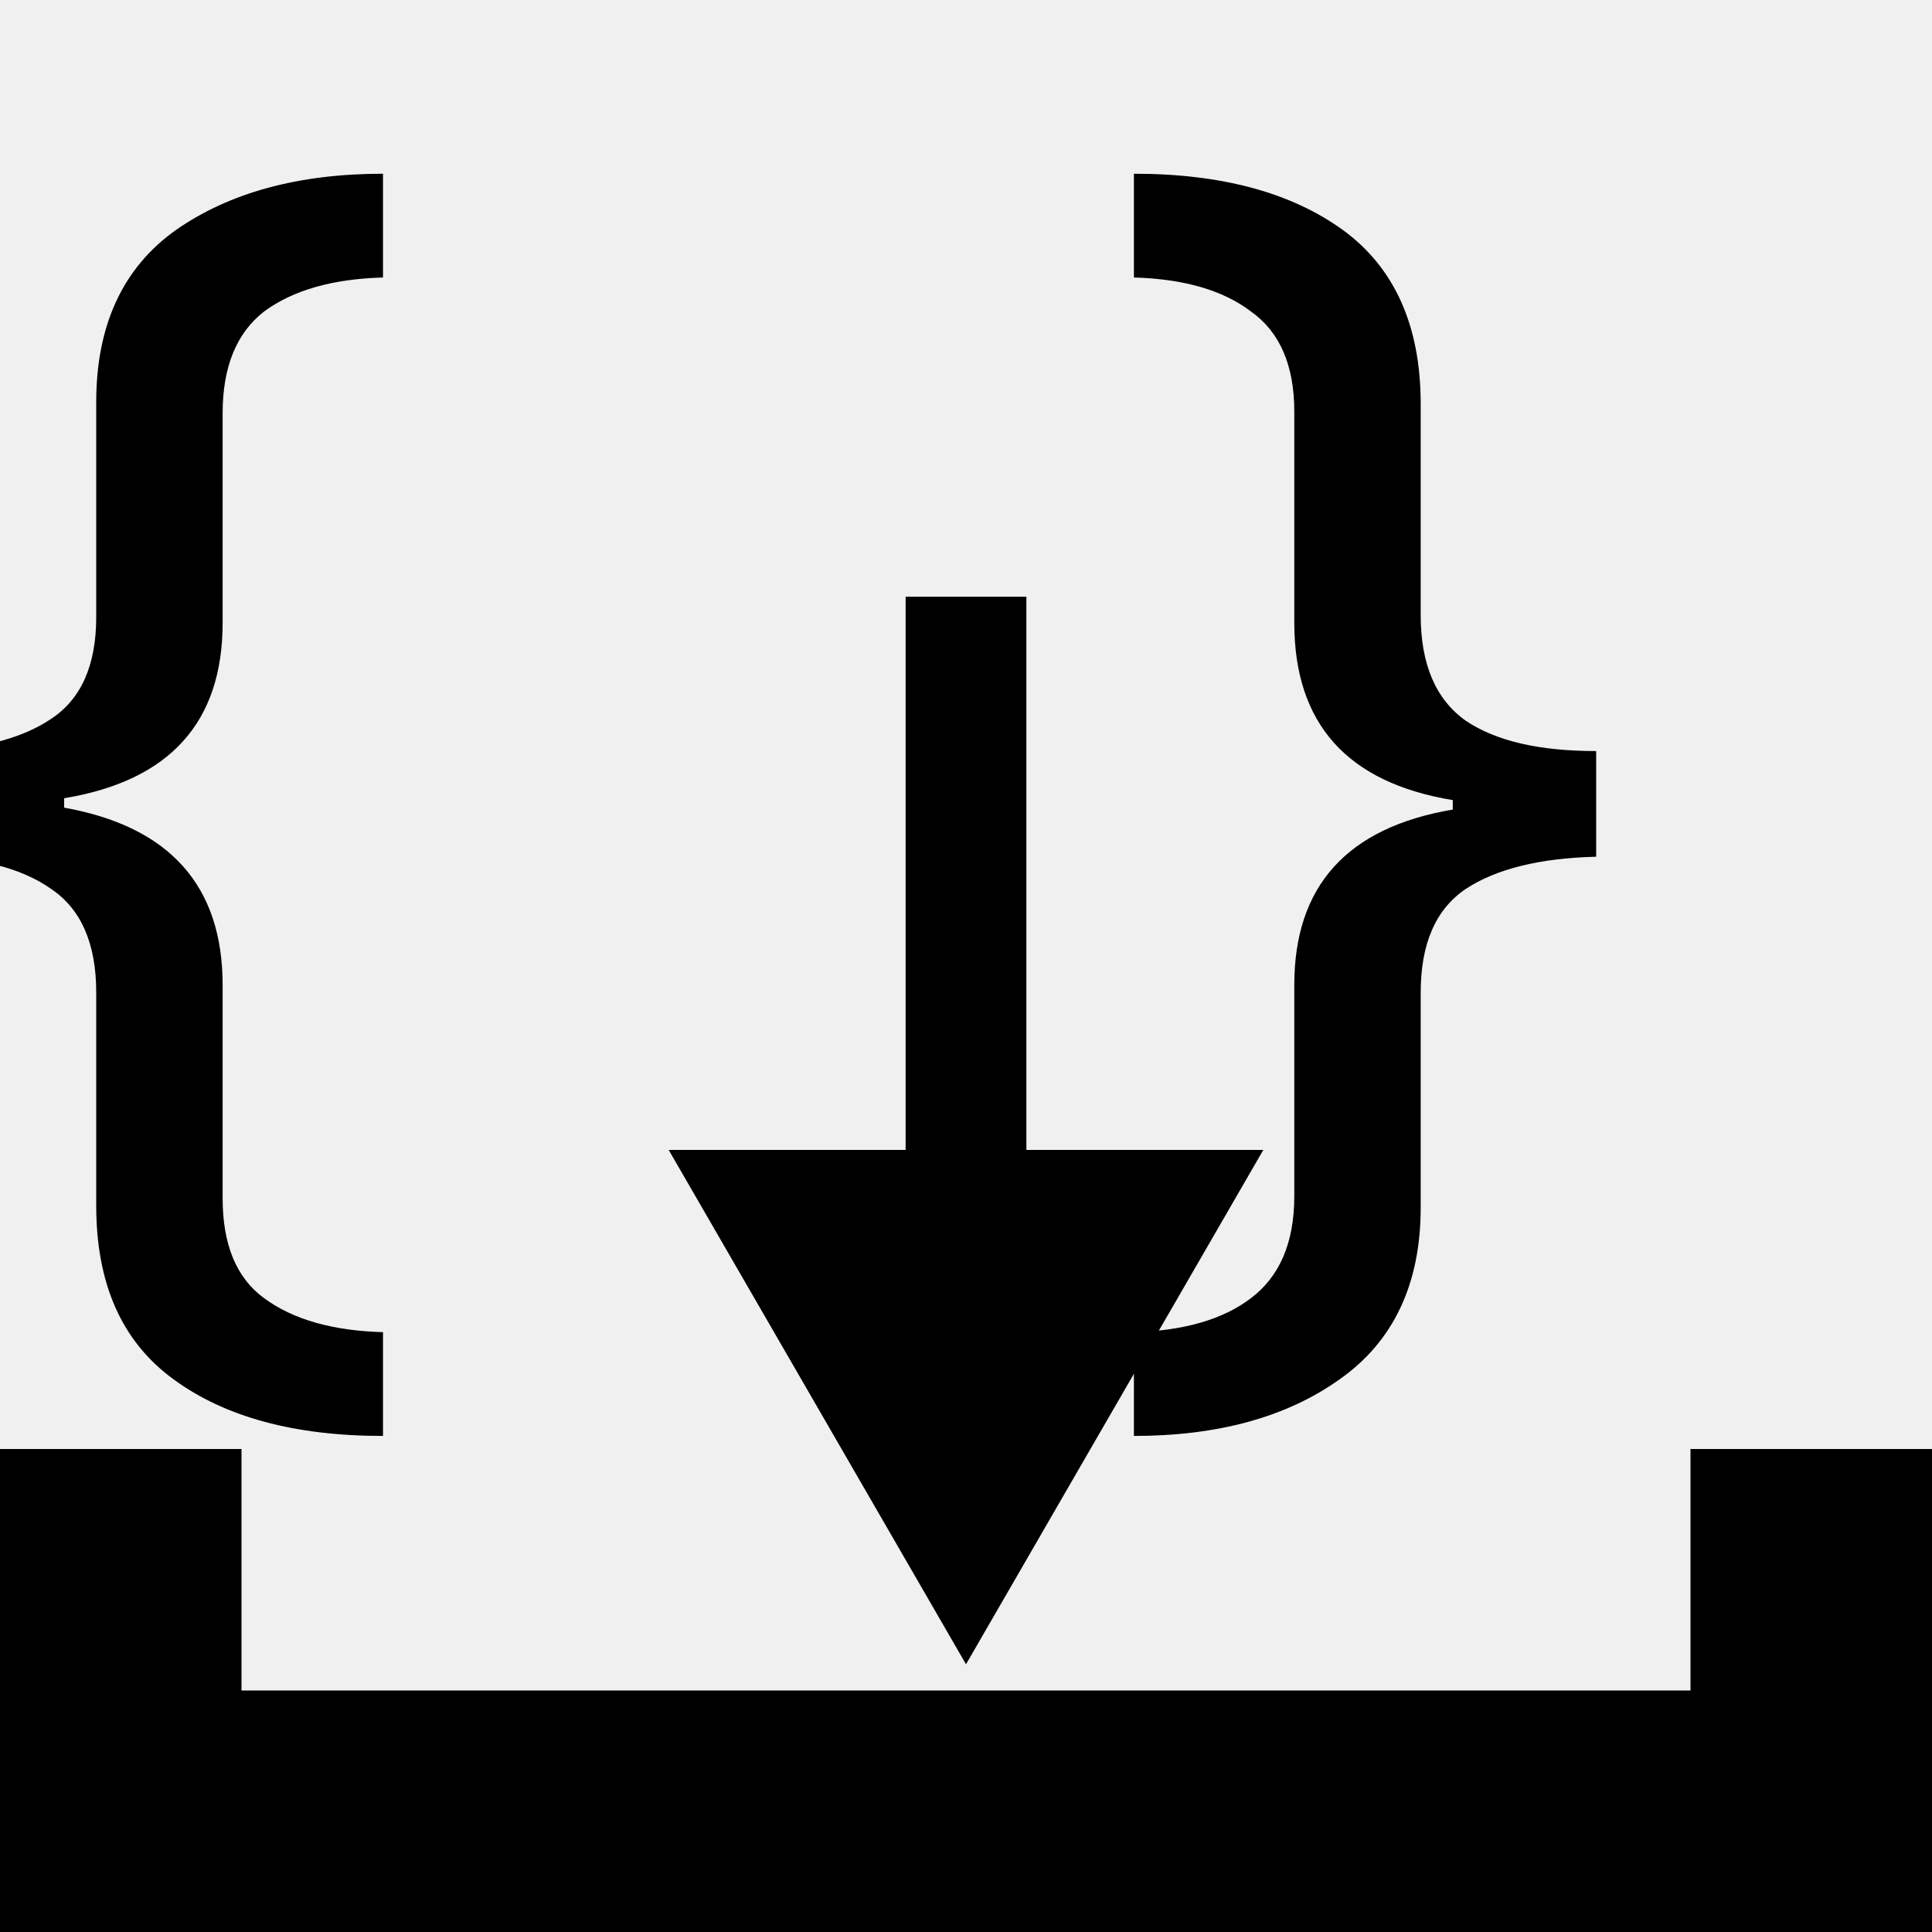
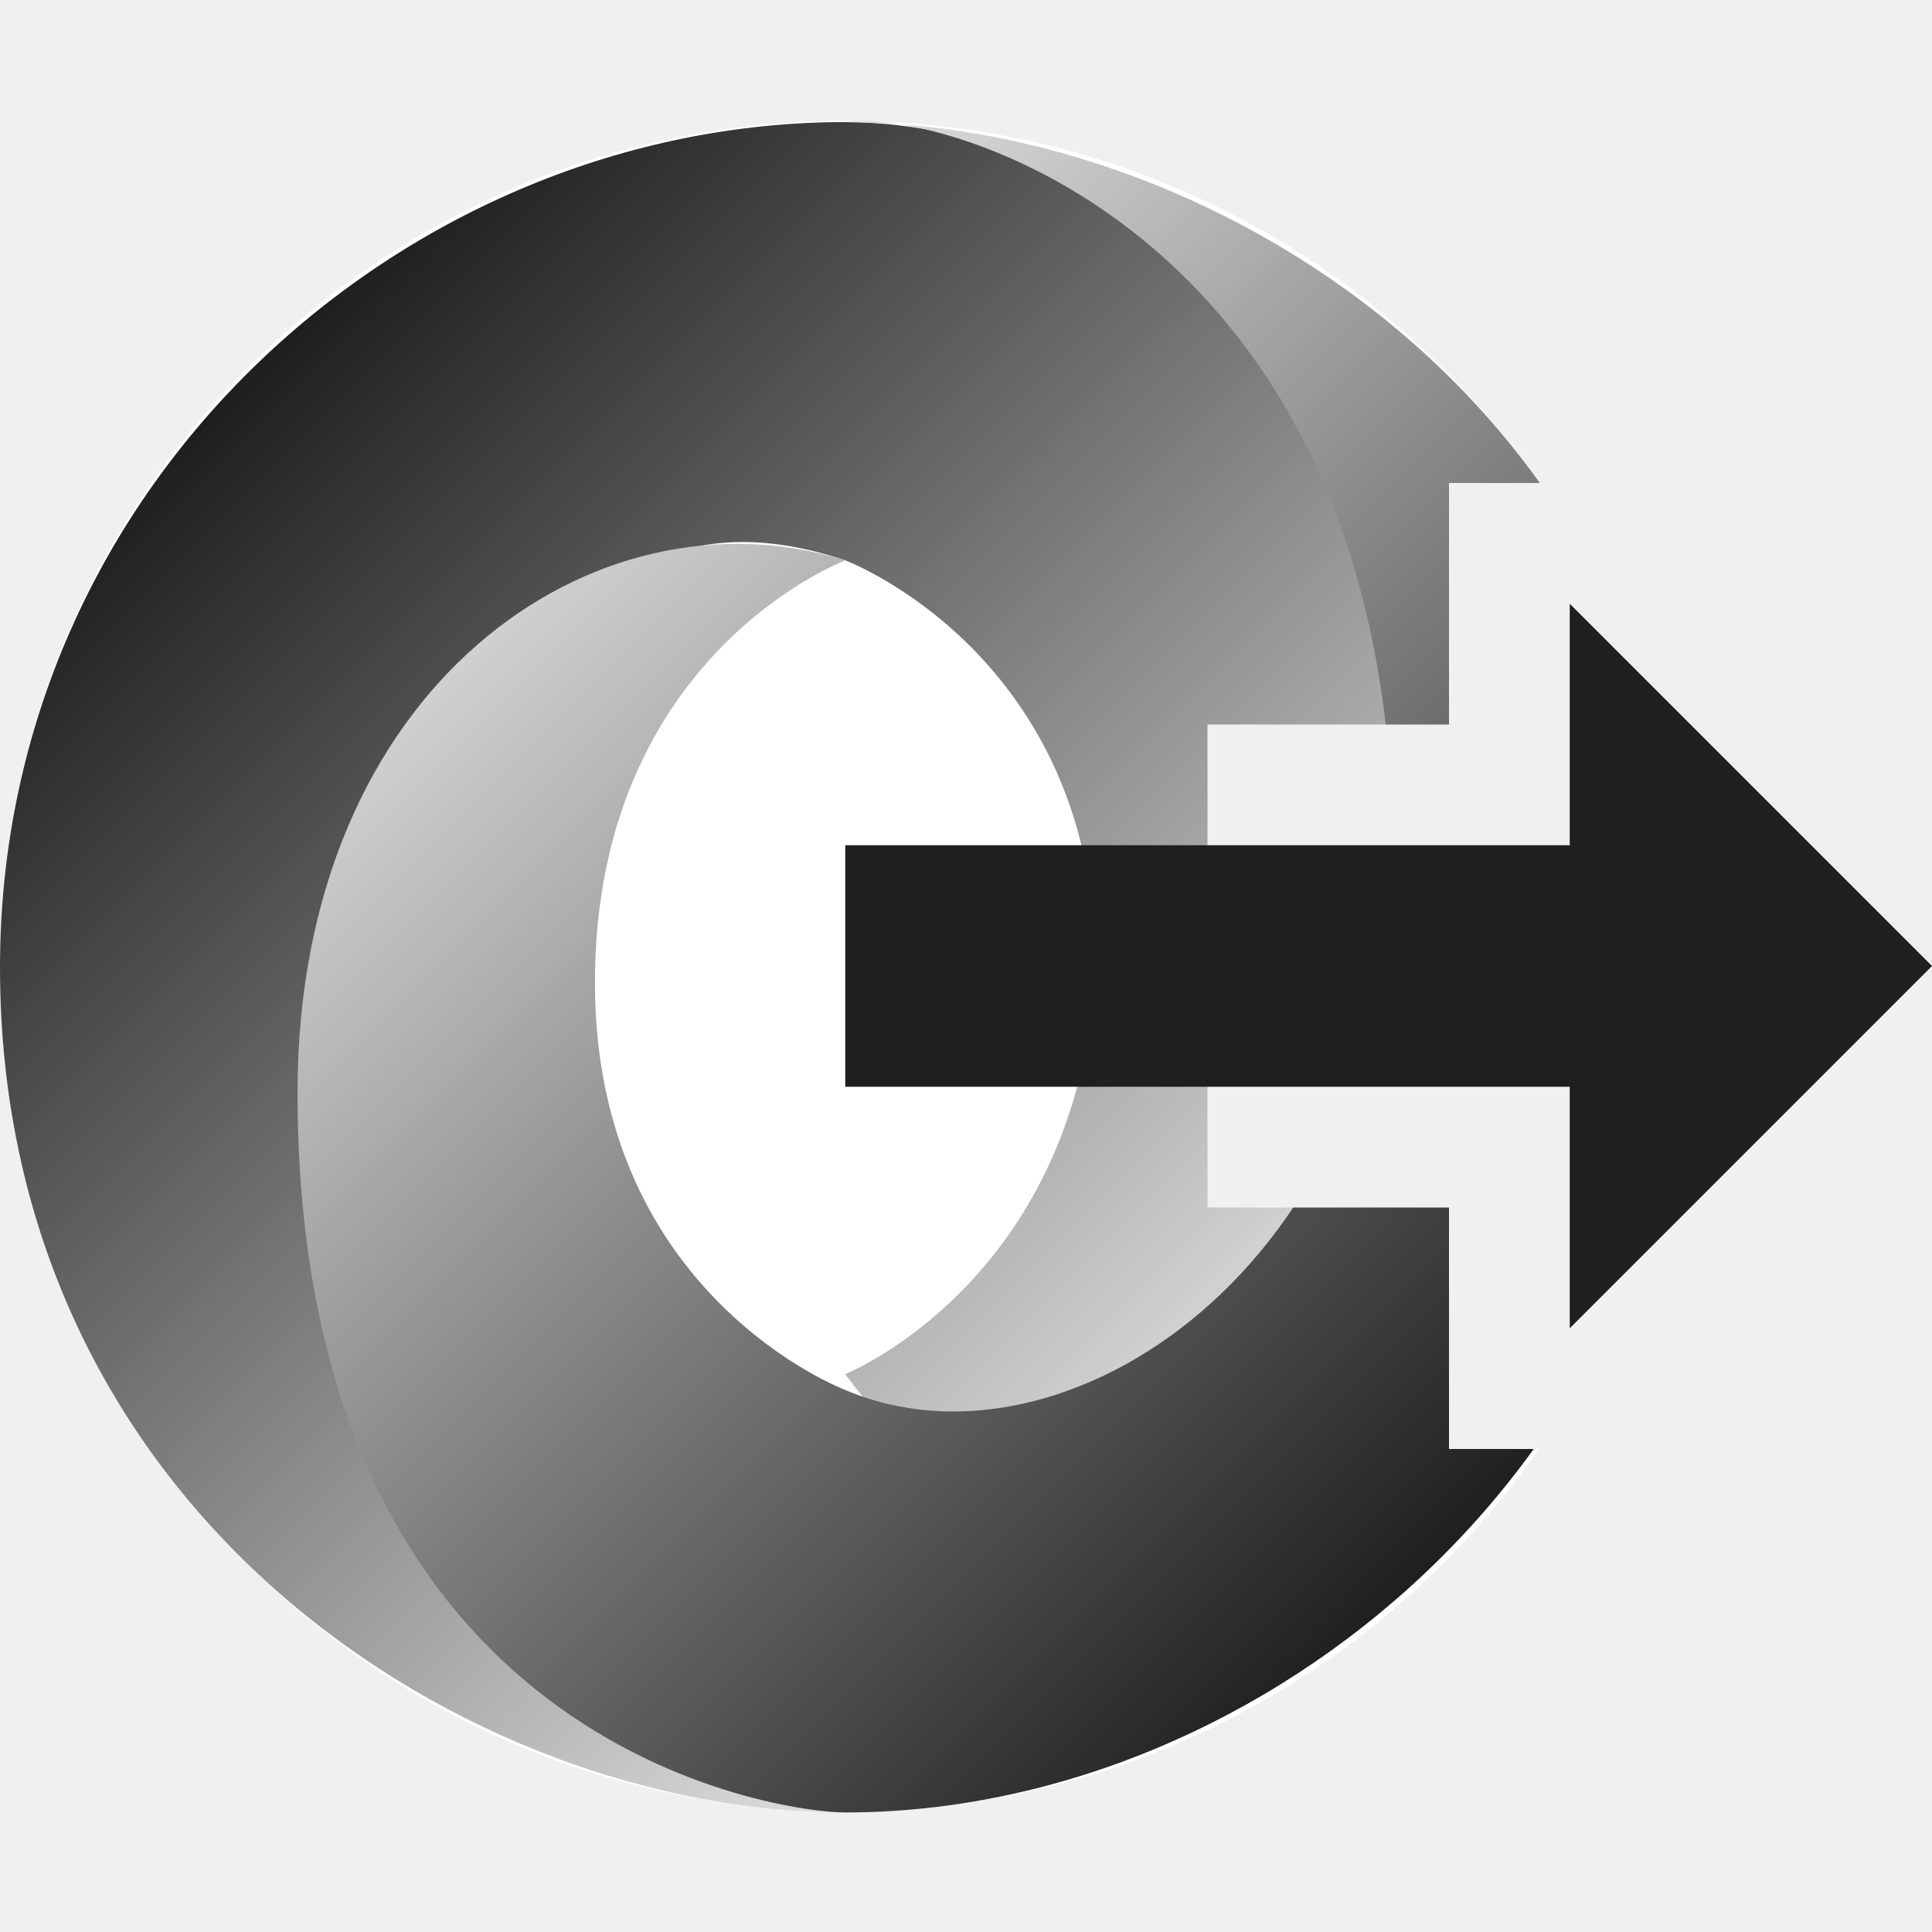
- <svg xmlns="http://www.w3.org/2000/svg" width="16" height="16" id="svg2" version="1.1">
-   <defs id="defs4">
-     <marker orient="auto" refY="0.0" refX="0.0" id="TriangleOutM" style="overflow:visible">
-       <path id="path3934" d="M 5.77,0.0 L -2.88,5.0 L -2.88,-5.0 L 5.77,0.0 z " style="fill-rule:evenodd;stroke:#000000;stroke-width:1.0pt" transform="scale(0.4)" />
-     </marker>
-     <marker orient="auto" refY="0.0" refX="0.0" id="TriangleOutL" style="overflow:visible">
-       <path id="path3931" d="M 5.77,0.0 L -2.88,5.0 L -2.88,-5.0 L 5.77,0.0 z " style="fill-rule:evenodd;stroke:#000000;stroke-width:1.0pt" transform="scale(0.8)" />
-     </marker>
-     <marker orient="auto" refY="0.0" refX="0.0" id="Arrow1Mend" style="overflow:visible;">
-       <path id="path3798" d="M 0.0,0.0 L 5.0,-5.0 L -12.5,0.0 L 5.0,5.0 L 0.0,0.0 z " style="fill-rule:evenodd;stroke:#000000;stroke-width:1.0pt;" transform="scale(0.4) rotate(180) translate(10,0)" />
-     </marker>
-     <marker orient="auto" refY="0.0" refX="0.0" id="Arrow1Lend" style="overflow:visible;">
-       <path id="path3792" d="M 0.0,0.0 L 5.0,-5.0 L -12.5,0.0 L 5.0,5.0 L 0.0,0.0 z " style="fill-rule:evenodd;stroke:#000000;stroke-width:1.0pt;" transform="scale(0.8) rotate(180) translate(12.5,0)" />
-     </marker>
+ <svg xmlns="http://www.w3.org/2000/svg" width="16" height="16" viewBox="0 0 16 16" fill="none">
+   <g clip-path="url(#clip0_3902_6771)">
+     <mask id="mask0_3902_6771" style="mask-type:alpha" maskUnits="userSpaceOnUse" x="0" y="0" width="17" height="16">
+       <path d="M0 8L10 10V6H12V4H14V5H15V6H16V7H17V9H16V10H15V11H14V12H12V10H10L0 8V16H16V0H0V8Z" fill="#D30D52" />
+     </mask>
+     <g mask="url(#mask0_3902_6771)">
+       <circle cx="7" cy="8" r="7" fill="white" />
+       <path d="M6.999 11.38C10.11 15.528 13.091 10.214 13.091 6.973C13.091 3.215 9.203 1.011 6.999 1.011C3.37 1.011 0 3.992 0 8.01C0 12.547 3.889 15.01 6.999 15.01C6.222 14.88 3.889 14.362 3.889 9.047C3.889 5.418 5.055 3.992 6.999 4.64C6.999 4.64 9.073 5.418 9.073 8.01C8.944 10.603 6.999 11.38 6.999 11.38Z" fill="url(#paint0_linear_3902_6771)" />
+       <path d="M7 4.641C4.927 3.993 2.464 5.678 2.464 9.048C2.464 14.492 6.482 15.01 7 15.01C10.5 15.01 14 12.029 14 8.011C14 3.474 10.111 1.012 7 1.012C7.778 0.882 11.537 1.919 11.537 7.104C11.537 10.474 8.815 12.288 7 11.511C7 11.511 4.927 10.733 4.927 8.14C4.927 5.419 7 4.641 7 4.641Z" fill="url(#paint1_linear_3902_6771)" />
+     </g>
+   </g>
+   <path d="M16 8L13 5V7L7 7V9L13 9V11L16 8Z" fill="#201E1E" />
+   <defs>
+     <linearGradient id="paint0_linear_3902_6771" x1="1.972" y1="3.229" x2="11.791" y2="13.05" gradientUnits="userSpaceOnUse">
+       <stop stop-color="#201E1E" />
+       <stop offset="1" stop-color="white" />
+     </linearGradient>
+     <linearGradient id="paint1_linear_3902_6771" x1="12.237" y1="12.604" x2="2.419" y2="2.784" gradientUnits="userSpaceOnUse">
+       <stop stop-color="#201E1E" />
+       <stop offset="1" stop-color="white" />
+     </linearGradient>
+     <clipPath id="clip0_3902_6771">
+       <rect width="16" height="16" fill="white" />
+     </clipPath>
  </defs>
-   <g id="layer1" transform="translate(0,-1036.362)">
-     <flowRoot xml:space="preserve" id="flowRoot2987" style="font-size:6px;font-style:normal;font-weight:normal;line-height:125%;letter-spacing:0px;word-spacing:0px;fill:#000000;fill-opacity:1;stroke:none;font-family:Sans" transform="translate(0,1036.362)">
-       <flowRegion id="flowRegion2989">
-         <rect id="rect2991" width="14.584" height="14.868" x="0.442" y="0.627" />
-       </flowRegion>
-       <flowPara id="flowPara2993">{    }</flowPara>
-     </flowRoot>
-     <text xml:space="preserve" style="font-size:20px;font-style:normal;font-weight:normal;line-height:125%;letter-spacing:0px;word-spacing:0px;fill:#000000;fill-opacity:1;stroke:none;font-family:Sans" x="-1" y="1046.362" id="text2995">
-       <tspan id="tspan2997" x="-1" y="1046.362" style="font-size:12px">{</tspan>
-     </text>
-     <text xml:space="preserve" style="font-size:20px;font-style:normal;font-weight:normal;line-height:125%;letter-spacing:0px;word-spacing:0px;fill:#000000;fill-opacity:1;stroke:none;font-family:Sans" x="9" y="1046.362" id="text2999">
-       <tspan id="tspan3001" x="9" y="1046.362" style="font-size:12px">}</tspan>
-     </text>
-     <path style="fill:none;stroke:#000000;stroke-width:2;stroke-linecap:butt;stroke-linejoin:miter;stroke-opacity:1;stroke-miterlimit:4;stroke-dasharray:none;opacity:1" d="m 1,12 0,3 14,0 0,-3" id="path4797" transform="translate(0,1036.362)" />
-     <path style="fill:none;stroke:#000000;stroke-width:1px;stroke-linecap:butt;stroke-linejoin:miter;stroke-opacity:1;marker-end:url(#TriangleOutM)" d="m 8,1041.304 0,6" id="path4799" />
-   </g>
</svg>
